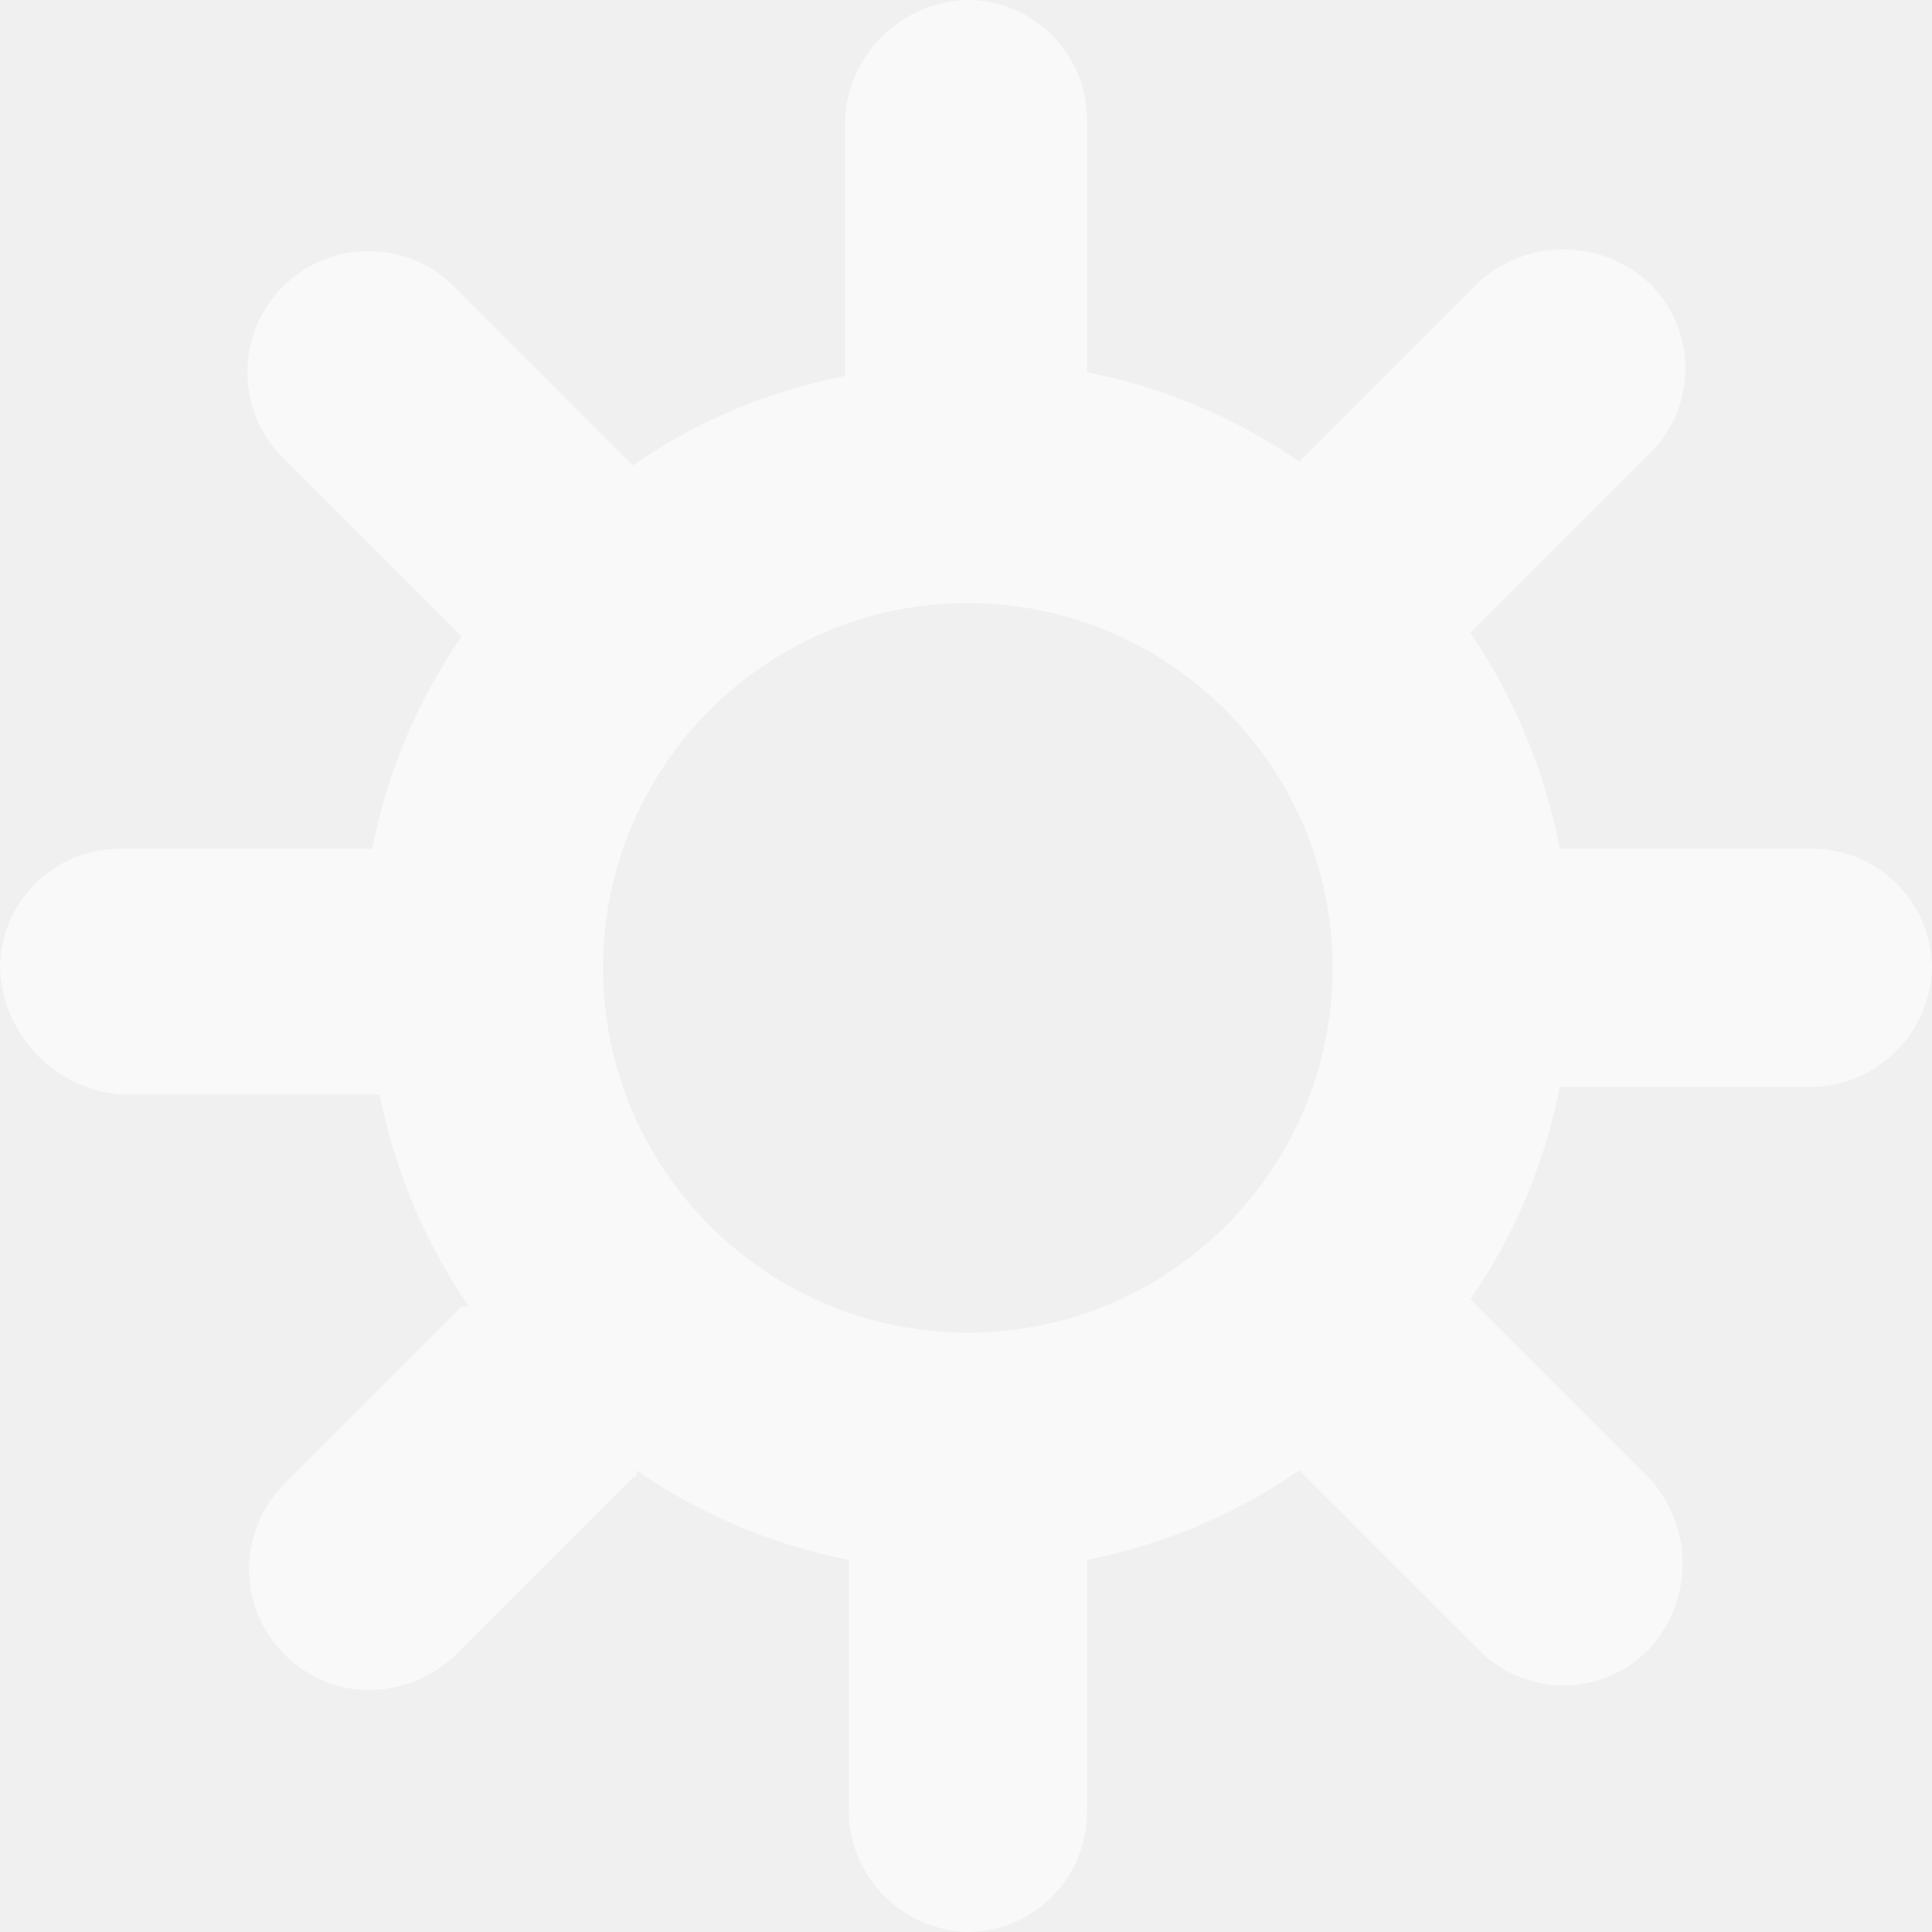
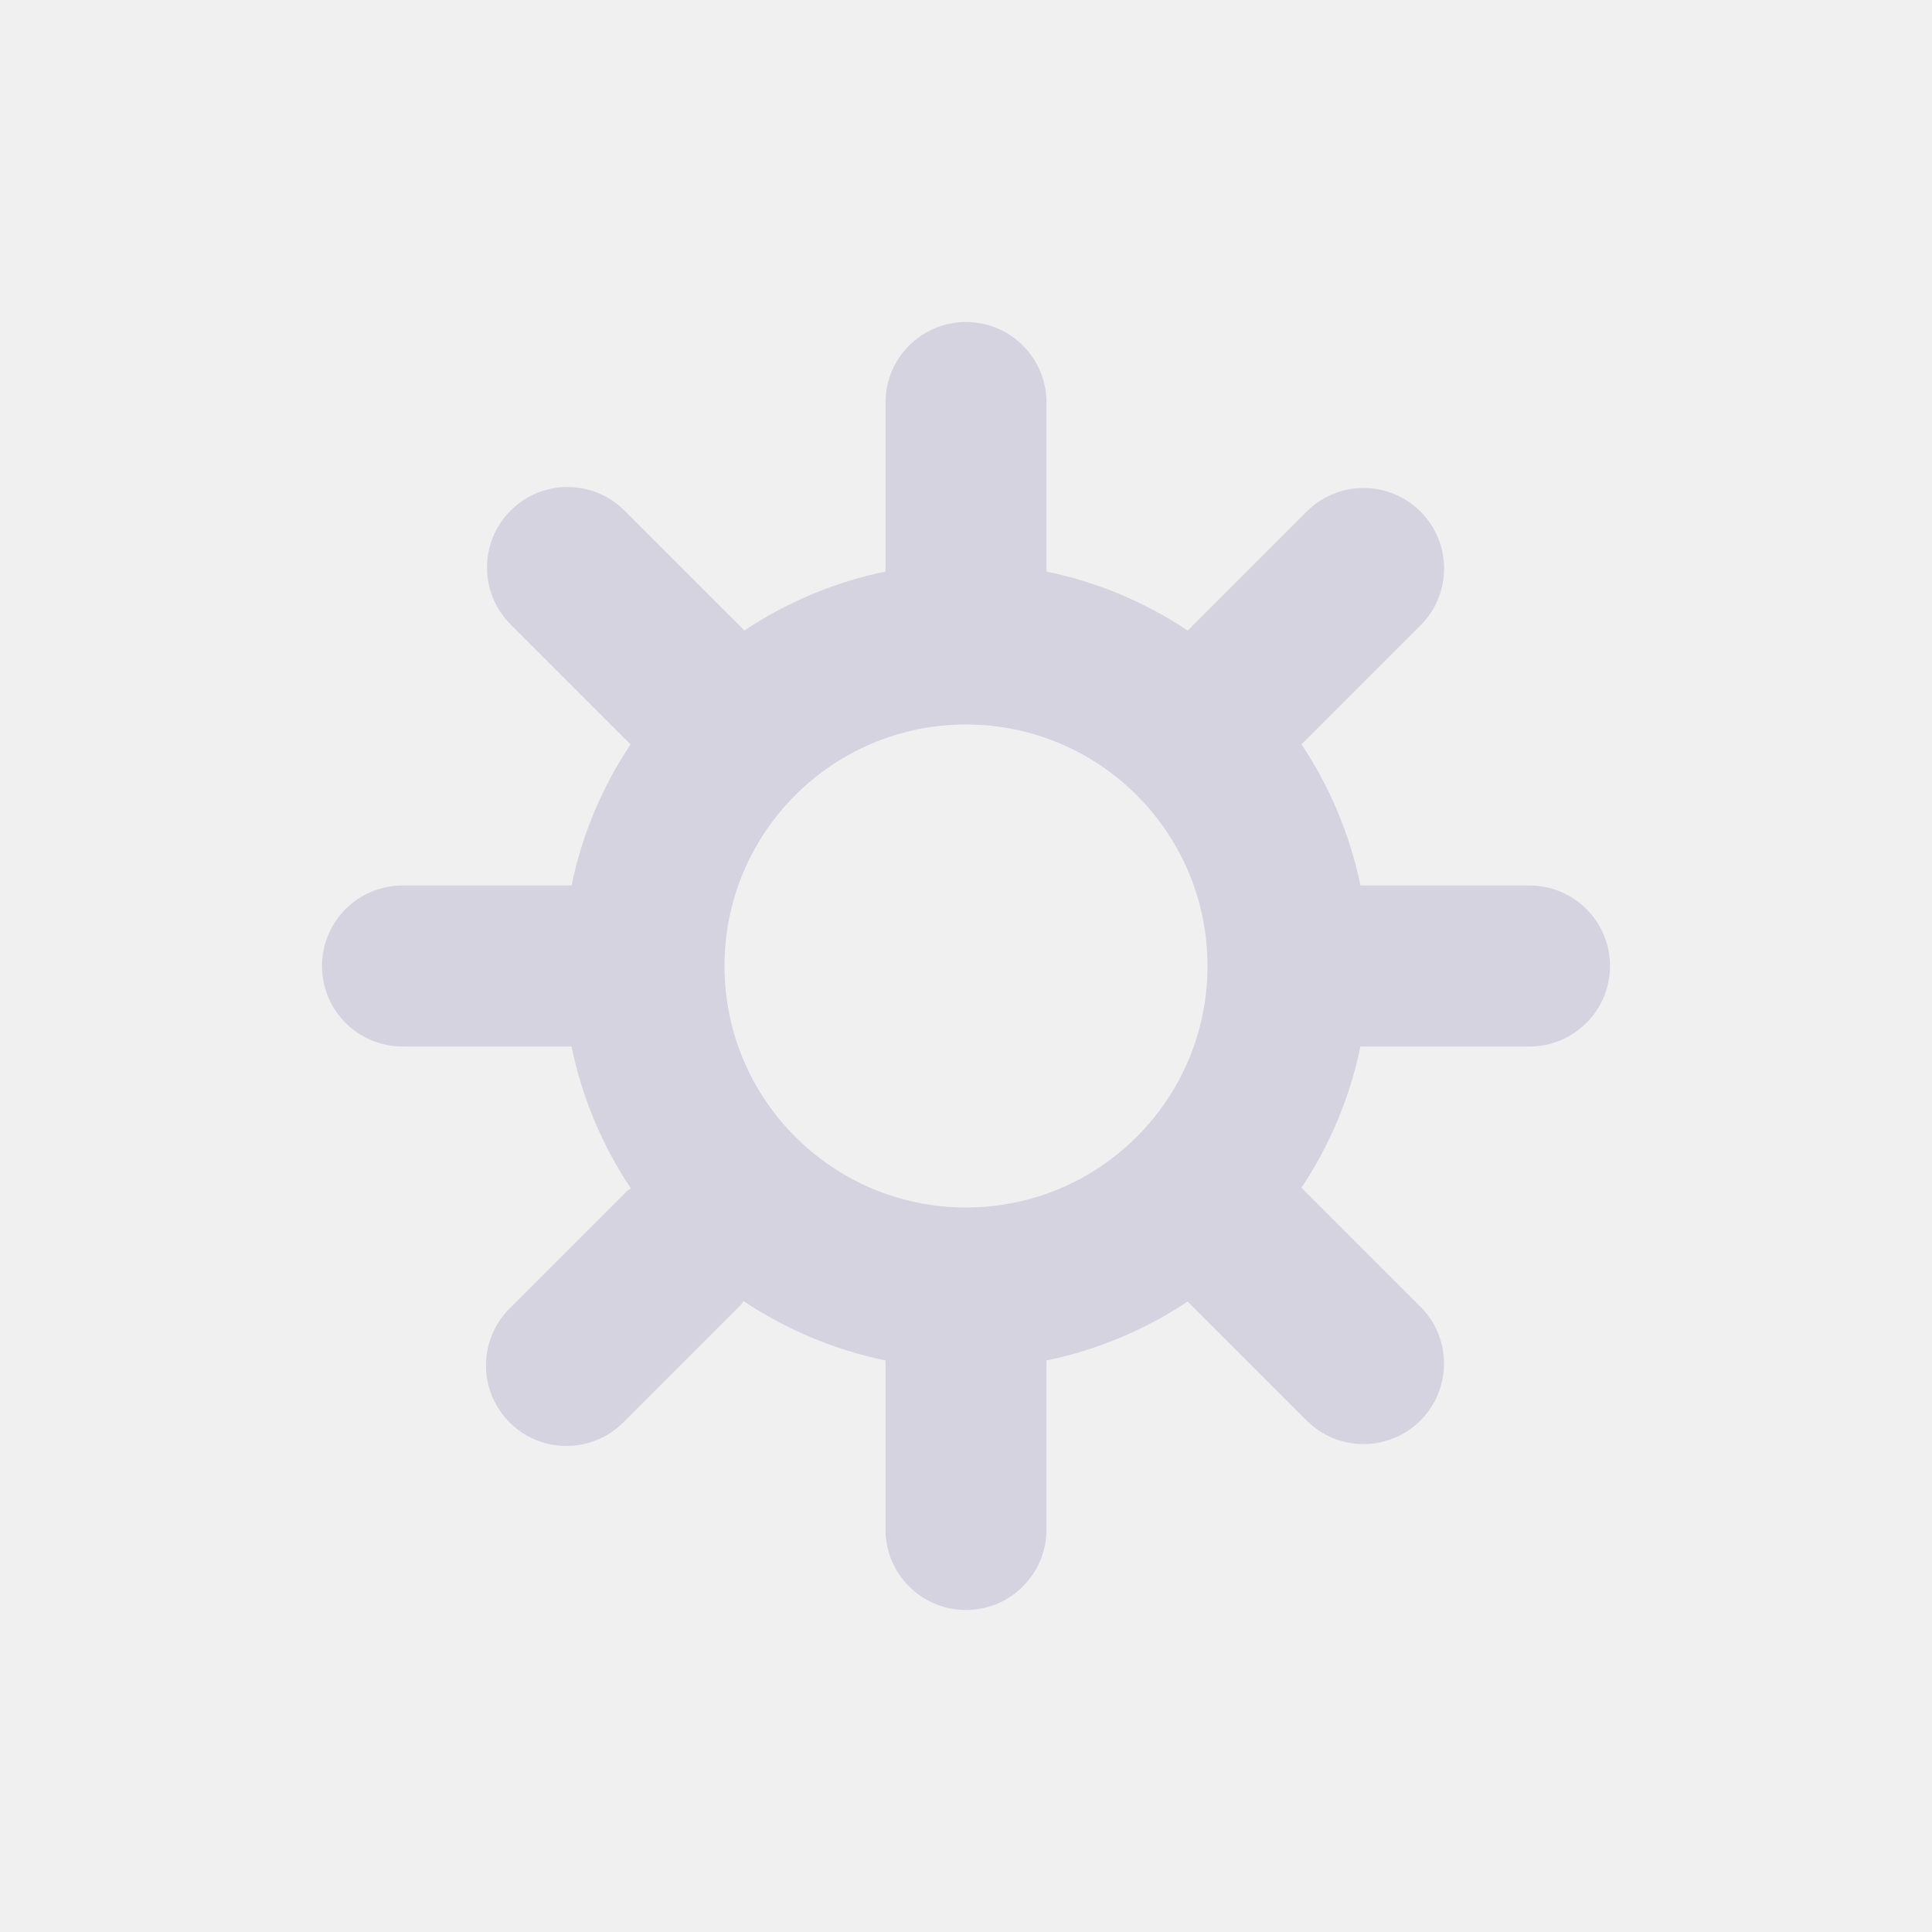
- <svg xmlns="http://www.w3.org/2000/svg" viewBox="0 0 51.9 51.9">
-   <path d="M45.9,26.8h6.8A3.22,3.22,0,0,1,55.9,30a3.29,3.29,0,0,1-3.2,3.2H45.9a15.09,15.09,0,0,1-2.4,5.7l4.8,4.8a3.39,3.39,0,0,1,0,4.6,3.2,3.2,0,0,1-4.6,0l-4.8-4.8a15.09,15.09,0,0,1-5.7,2.4v6.8A3.22,3.22,0,0,1,30,55.9a3.29,3.29,0,0,1-3.2-3.2V45.9a15.09,15.09,0,0,1-5.7-2.4v.1a.1.1,0,0,1-.1.1l-4.7,4.7a3.37,3.37,0,0,1-3.2.9A3.33,3.33,0,0,1,10.8,47a3.27,3.27,0,0,1,.9-3.2l4.7-4.7h.2a15.09,15.09,0,0,1-2.4-5.7h-7A3.55,3.55,0,0,1,4,30a3.22,3.22,0,0,1,3.2-3.2H14a15.09,15.09,0,0,1,2.4-5.7l-4.8-4.8a3.25,3.25,0,0,1,4.6-4.6L21,16.5a15.09,15.09,0,0,1,5.7-2.4V7.2A3.38,3.38,0,0,1,30,4a3.22,3.22,0,0,1,3.2,3.2V14a15.09,15.09,0,0,1,5.7,2.4l4.8-4.8a3.39,3.39,0,0,1,4.6,0,3.2,3.2,0,0,1,0,4.6L43.5,21A15.54,15.54,0,0,1,45.9,26.8ZM30,20.2A9.8,9.8,0,1,0,39.8,30,9.82,9.82,0,0,0,30,20.2Z" transform="translate(-4 -4)" fill="#fff" fill-opacity="0.6" fill-rule="evenodd" />
+ <svg xmlns="http://www.w3.org/2000/svg" width="24" height="24" viewBox="0 0 24 24" fill="none">
+   <path fill-rule="evenodd" clip-rule="evenodd" d="M16.9 11H19C19.552 11 20 11.448 20 12C20 12.552 19.552 13 19 13H16.9C16.771 13.626 16.522 14.222 16.167 14.754L17.657 16.244C18.036 16.636 18.031 17.26 17.645 17.646C17.259 18.032 16.635 18.037 16.243 17.658L14.753 16.168C14.221 16.523 13.626 16.771 13 16.9V19C13 19.552 12.552 20 12 20C11.448 20 11 19.552 11 19V16.9C10.37 16.77 9.771 16.52 9.236 16.162C9.23 16.169 9.226 16.176 9.222 16.183C9.218 16.192 9.213 16.2 9.206 16.207L7.756 17.657C7.505 17.917 7.133 18.021 6.783 17.93C6.434 17.838 6.161 17.565 6.069 17.215C5.978 16.866 6.082 16.494 6.342 16.243L7.792 14.793C7.799 14.786 7.807 14.782 7.815 14.778C7.822 14.774 7.83 14.769 7.837 14.763C7.48 14.229 7.229 13.63 7.1 13H5C4.448 13 4 12.552 4 12C4 11.448 4.448 11 5 11H7.1C7.229 10.374 7.478 9.779 7.833 9.247L6.343 7.757C5.952 7.367 5.952 6.733 6.343 6.343C6.733 5.952 7.366 5.952 7.757 6.342L9.247 7.832C9.779 7.478 10.374 7.229 11 7.1V5C11 4.448 11.448 4 12 4C12.552 4 13 4.448 13 5V7.1C13.626 7.229 14.222 7.478 14.754 7.833L16.244 6.343C16.636 5.964 17.26 5.969 17.646 6.355C18.032 6.741 18.037 7.365 17.658 7.757L16.168 9.247C16.523 9.779 16.771 10.374 16.9 11ZM12 9C10.343 9 9 10.343 9 12C9 13.657 10.343 15 12 15C13.657 15 15 13.657 15 12C15 10.343 13.657 9 12 9Z" fill="#d5d3e0" />
</svg>
